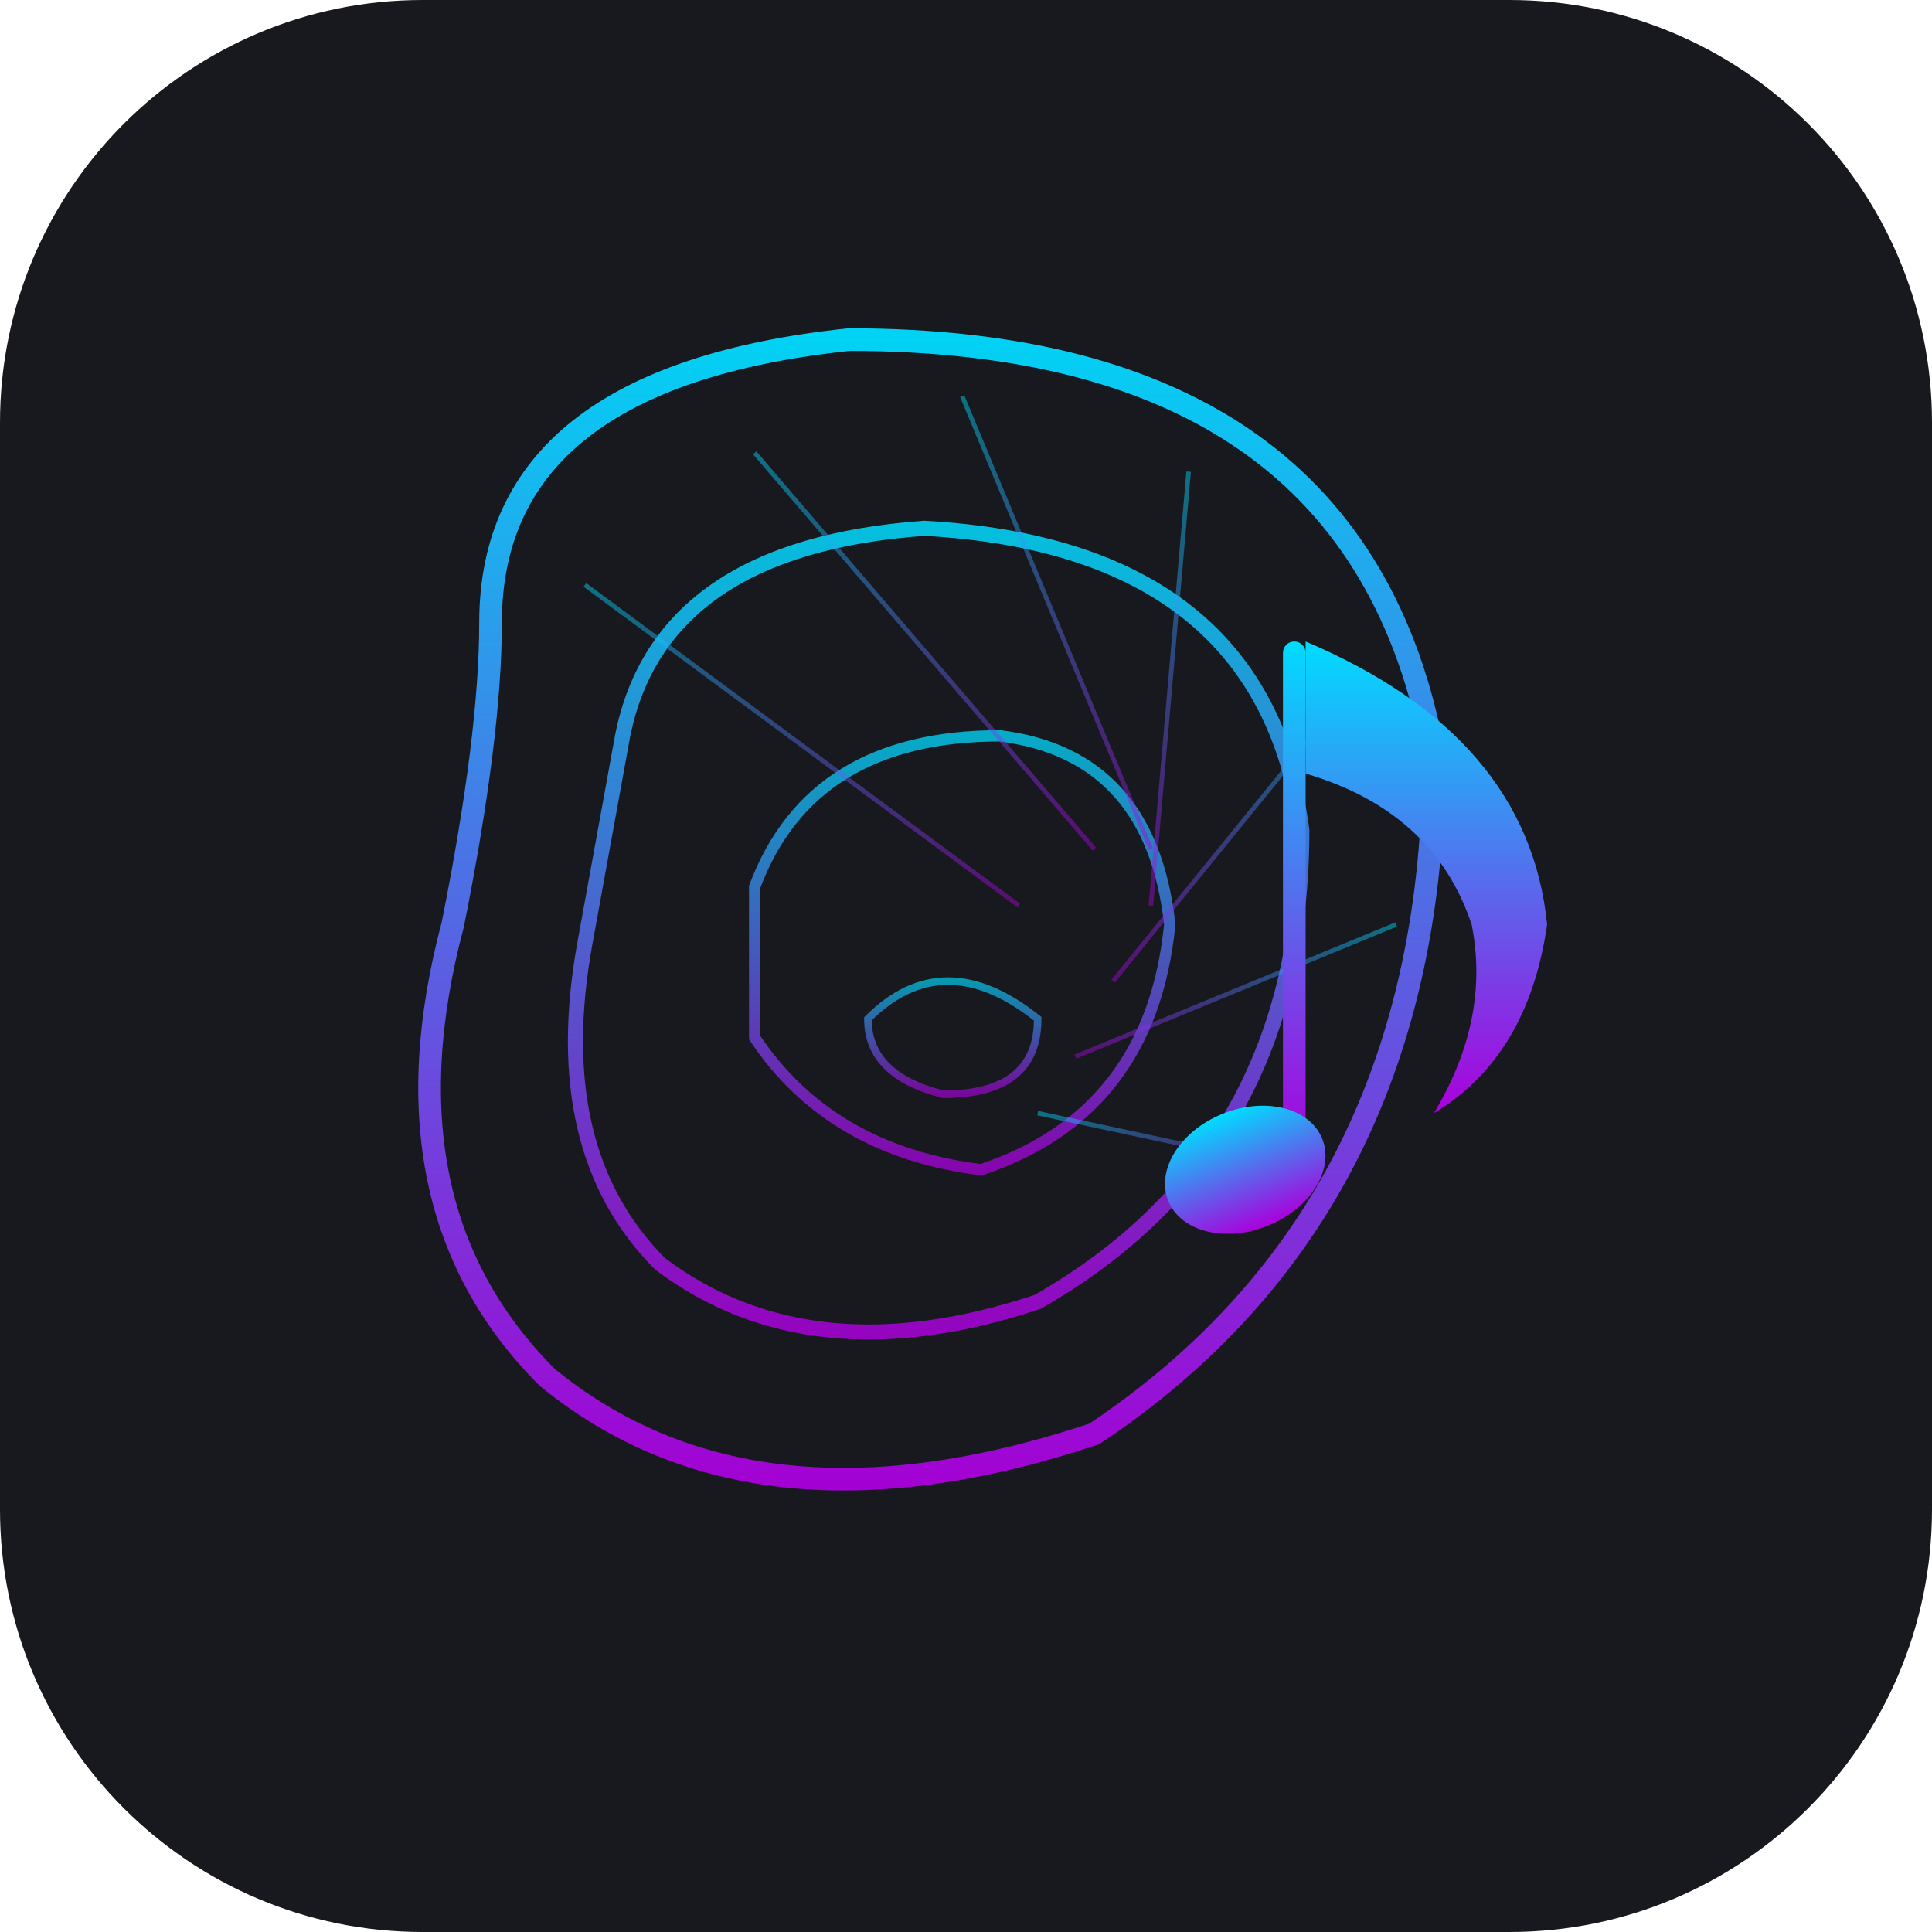
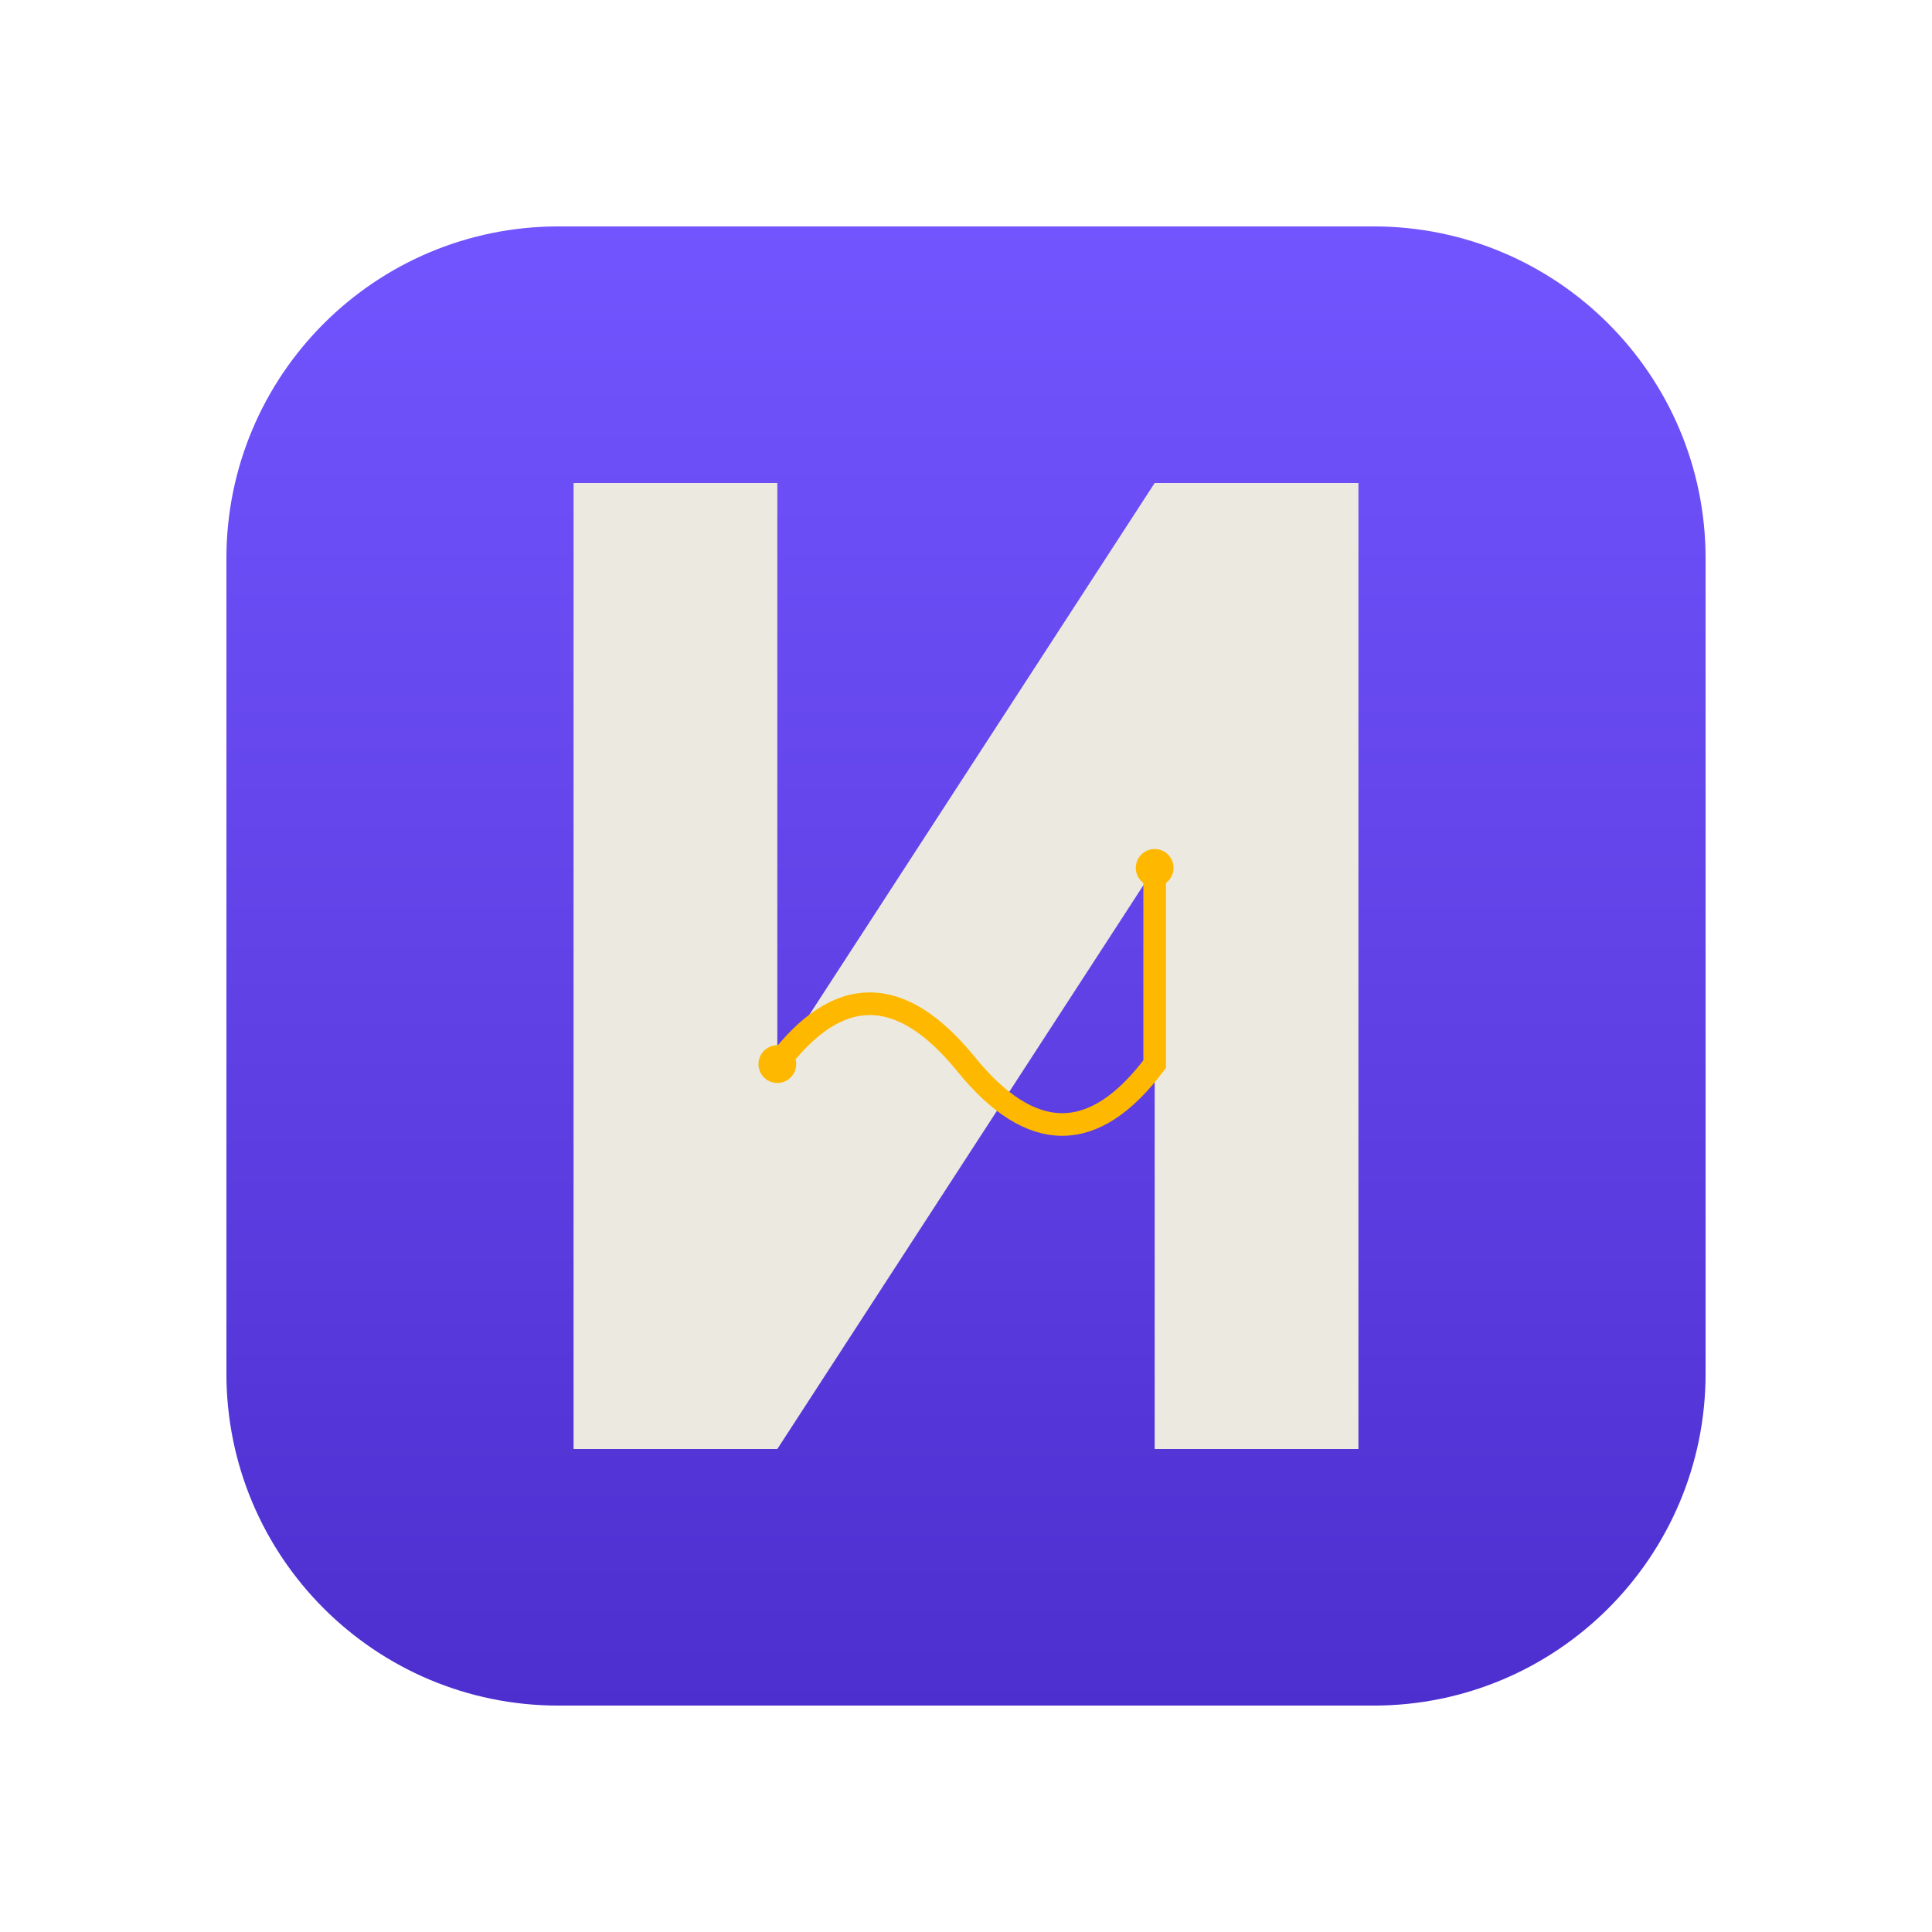
<svg xmlns="http://www.w3.org/2000/svg" viewBox="0 0 512 512">
  <defs>
-     <linearGradient id="grad" x1="0" y1="0" x2="0" y2="1">
-       <stop offset="0" stop-color="#00DCFF" />
-       <stop offset="1" stop-color="#AA00DC" />
+     <linearGradient id="bg" x1="0" y1="0" x2="0" y2="1">
+       <stop offset="0" stop-color="#7355FF" />
+       <stop offset="1" stop-color="#4D2FCF" />
    </linearGradient>
  </defs>
-   <rect width="512" height="512" rx="112" fill="#18191E" />
-   <g fill="none" stroke="url(#grad)" stroke-linecap="round">
-     <path d="M 130 165              Q 130 100, 225 90              Q 360 90, 380 200              Q 380 320, 290 380              Q 200 410, 145 365              Q 100 320, 120 245              Q 130 195, 130 165 Z" stroke-width="6" opacity="0.95" />
-     <path d="M 165 195              Q 175 145, 245 140              Q 335 145, 345 220              Q 345 305, 275 345              Q 215 365, 175 335              Q 145 305, 155 250 Z" stroke-width="4" opacity="0.85" />
-     <path d="M 200 235              Q 215 195, 265 195              Q 305 200, 310 245              Q 305 295, 260 310              Q 220 305, 200 275 Z" stroke-width="3" opacity="0.75" />
-     <path d="M 230 270 Q 250 250, 275 270 Q 275 290, 250 290 Q 230 285, 230 270 Z" stroke-width="2" opacity="0.65" />
-   </g>
-   <g stroke="url(#grad)" stroke-width="1.2" opacity="0.45">
-     <line x1="155" y1="155" x2="270" y2="240" />
-     <line x1="200" y1="120" x2="290" y2="225" />
-     <line x1="255" y1="105" x2="305" y2="225" />
-     <line x1="315" y1="125" x2="305" y2="240" />
-     <line x1="360" y1="180" x2="295" y2="260" />
-     <line x1="370" y1="245" x2="285" y2="280" />
-     <line x1="345" y1="310" x2="275" y2="295" />
-   </g>
-   <g fill="url(#grad)">
-     <rect x="340" y="170" width="6" height="135" rx="3" />
-     <path d="M 346 170 Q 405 195, 410 245 Q 405 280, 380 295 Q 395 270, 390 245 Q 380 215, 346 205 Z" />
-     <ellipse cx="330" cy="310" rx="22" ry="16" transform="rotate(-22 330 310)" />
-   </g>
+   <rect x="60" y="60" width="392" height="392" rx="88" fill="url(#bg)" />
+   <path d="M 152 384 L 152 128 L 206 128 L 206 282 L 306 128 L 360 128 L 360 384 L 306 384 L 306 230 L 206 384 Z" fill="#ECE9E0" />
+   <path d="M 206 282 Q 230 250, 256 282 T 306 282 Q 306 282, 306 230" fill="none" stroke="#FFB800" stroke-width="6" stroke-linecap="round" />
+   <circle cx="206" cy="282" r="5" fill="#FFB800" />
+   <circle cx="306" cy="230" r="5" fill="#FFB800" />
</svg>
